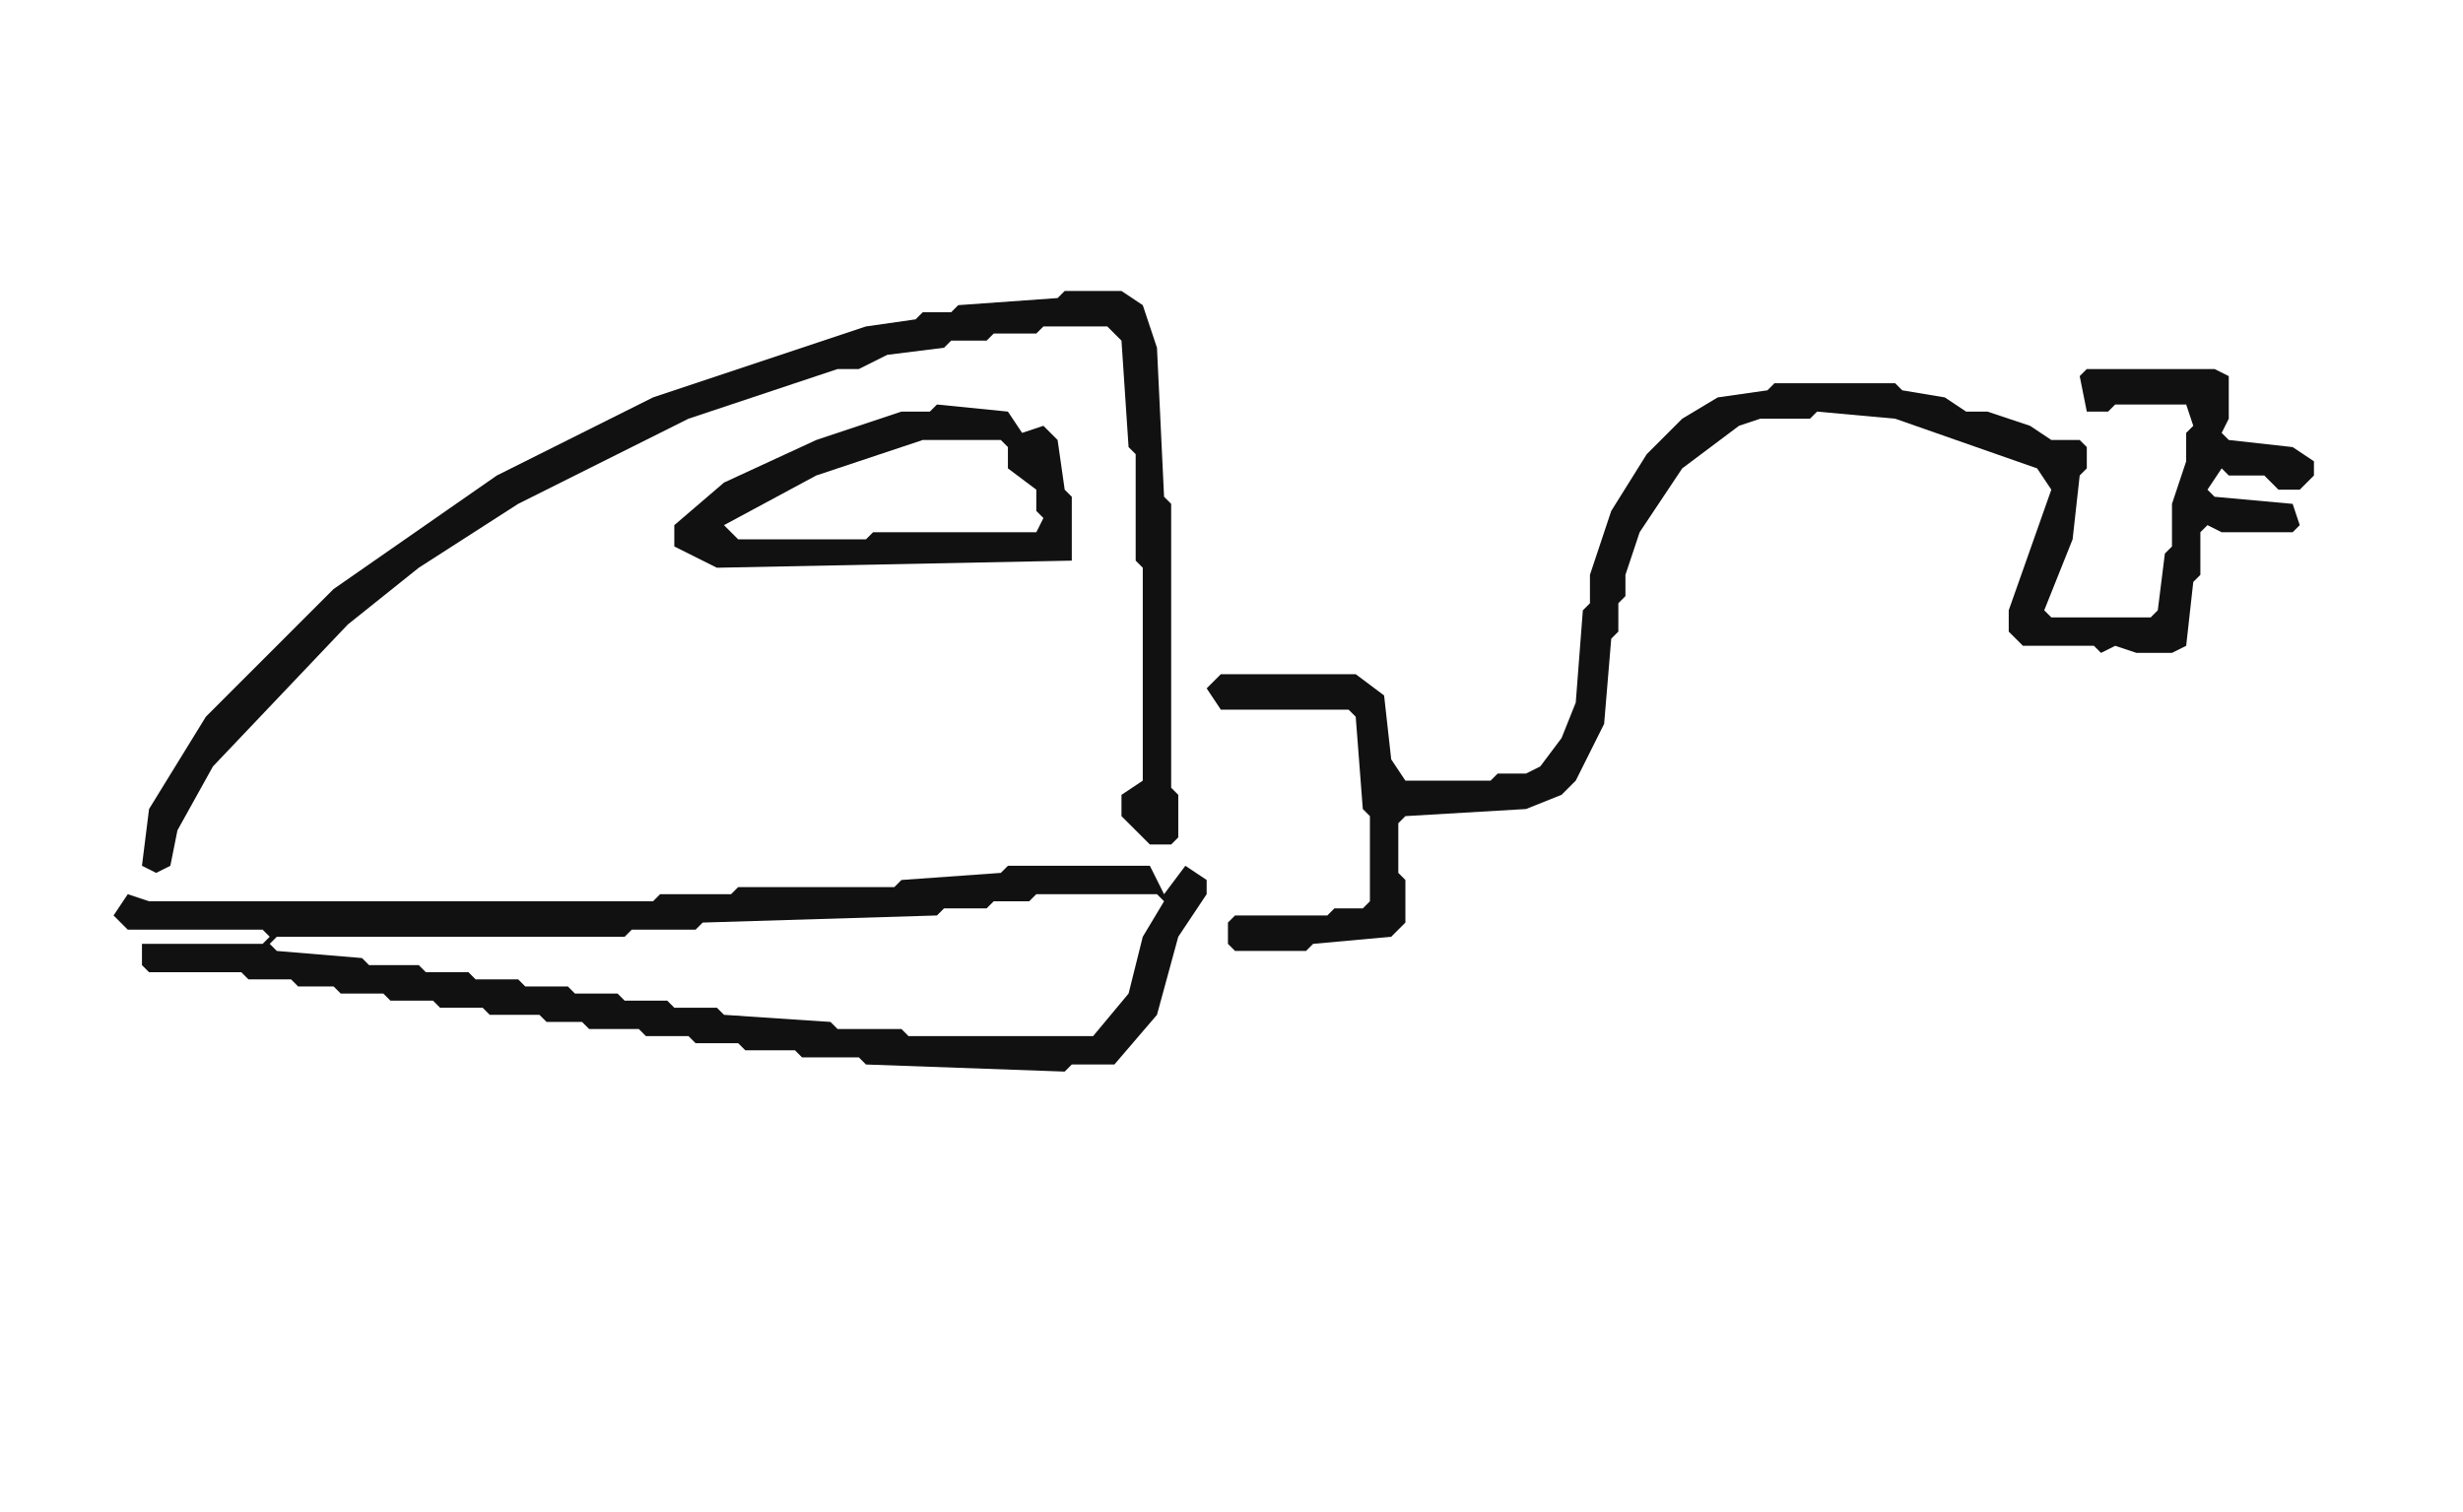
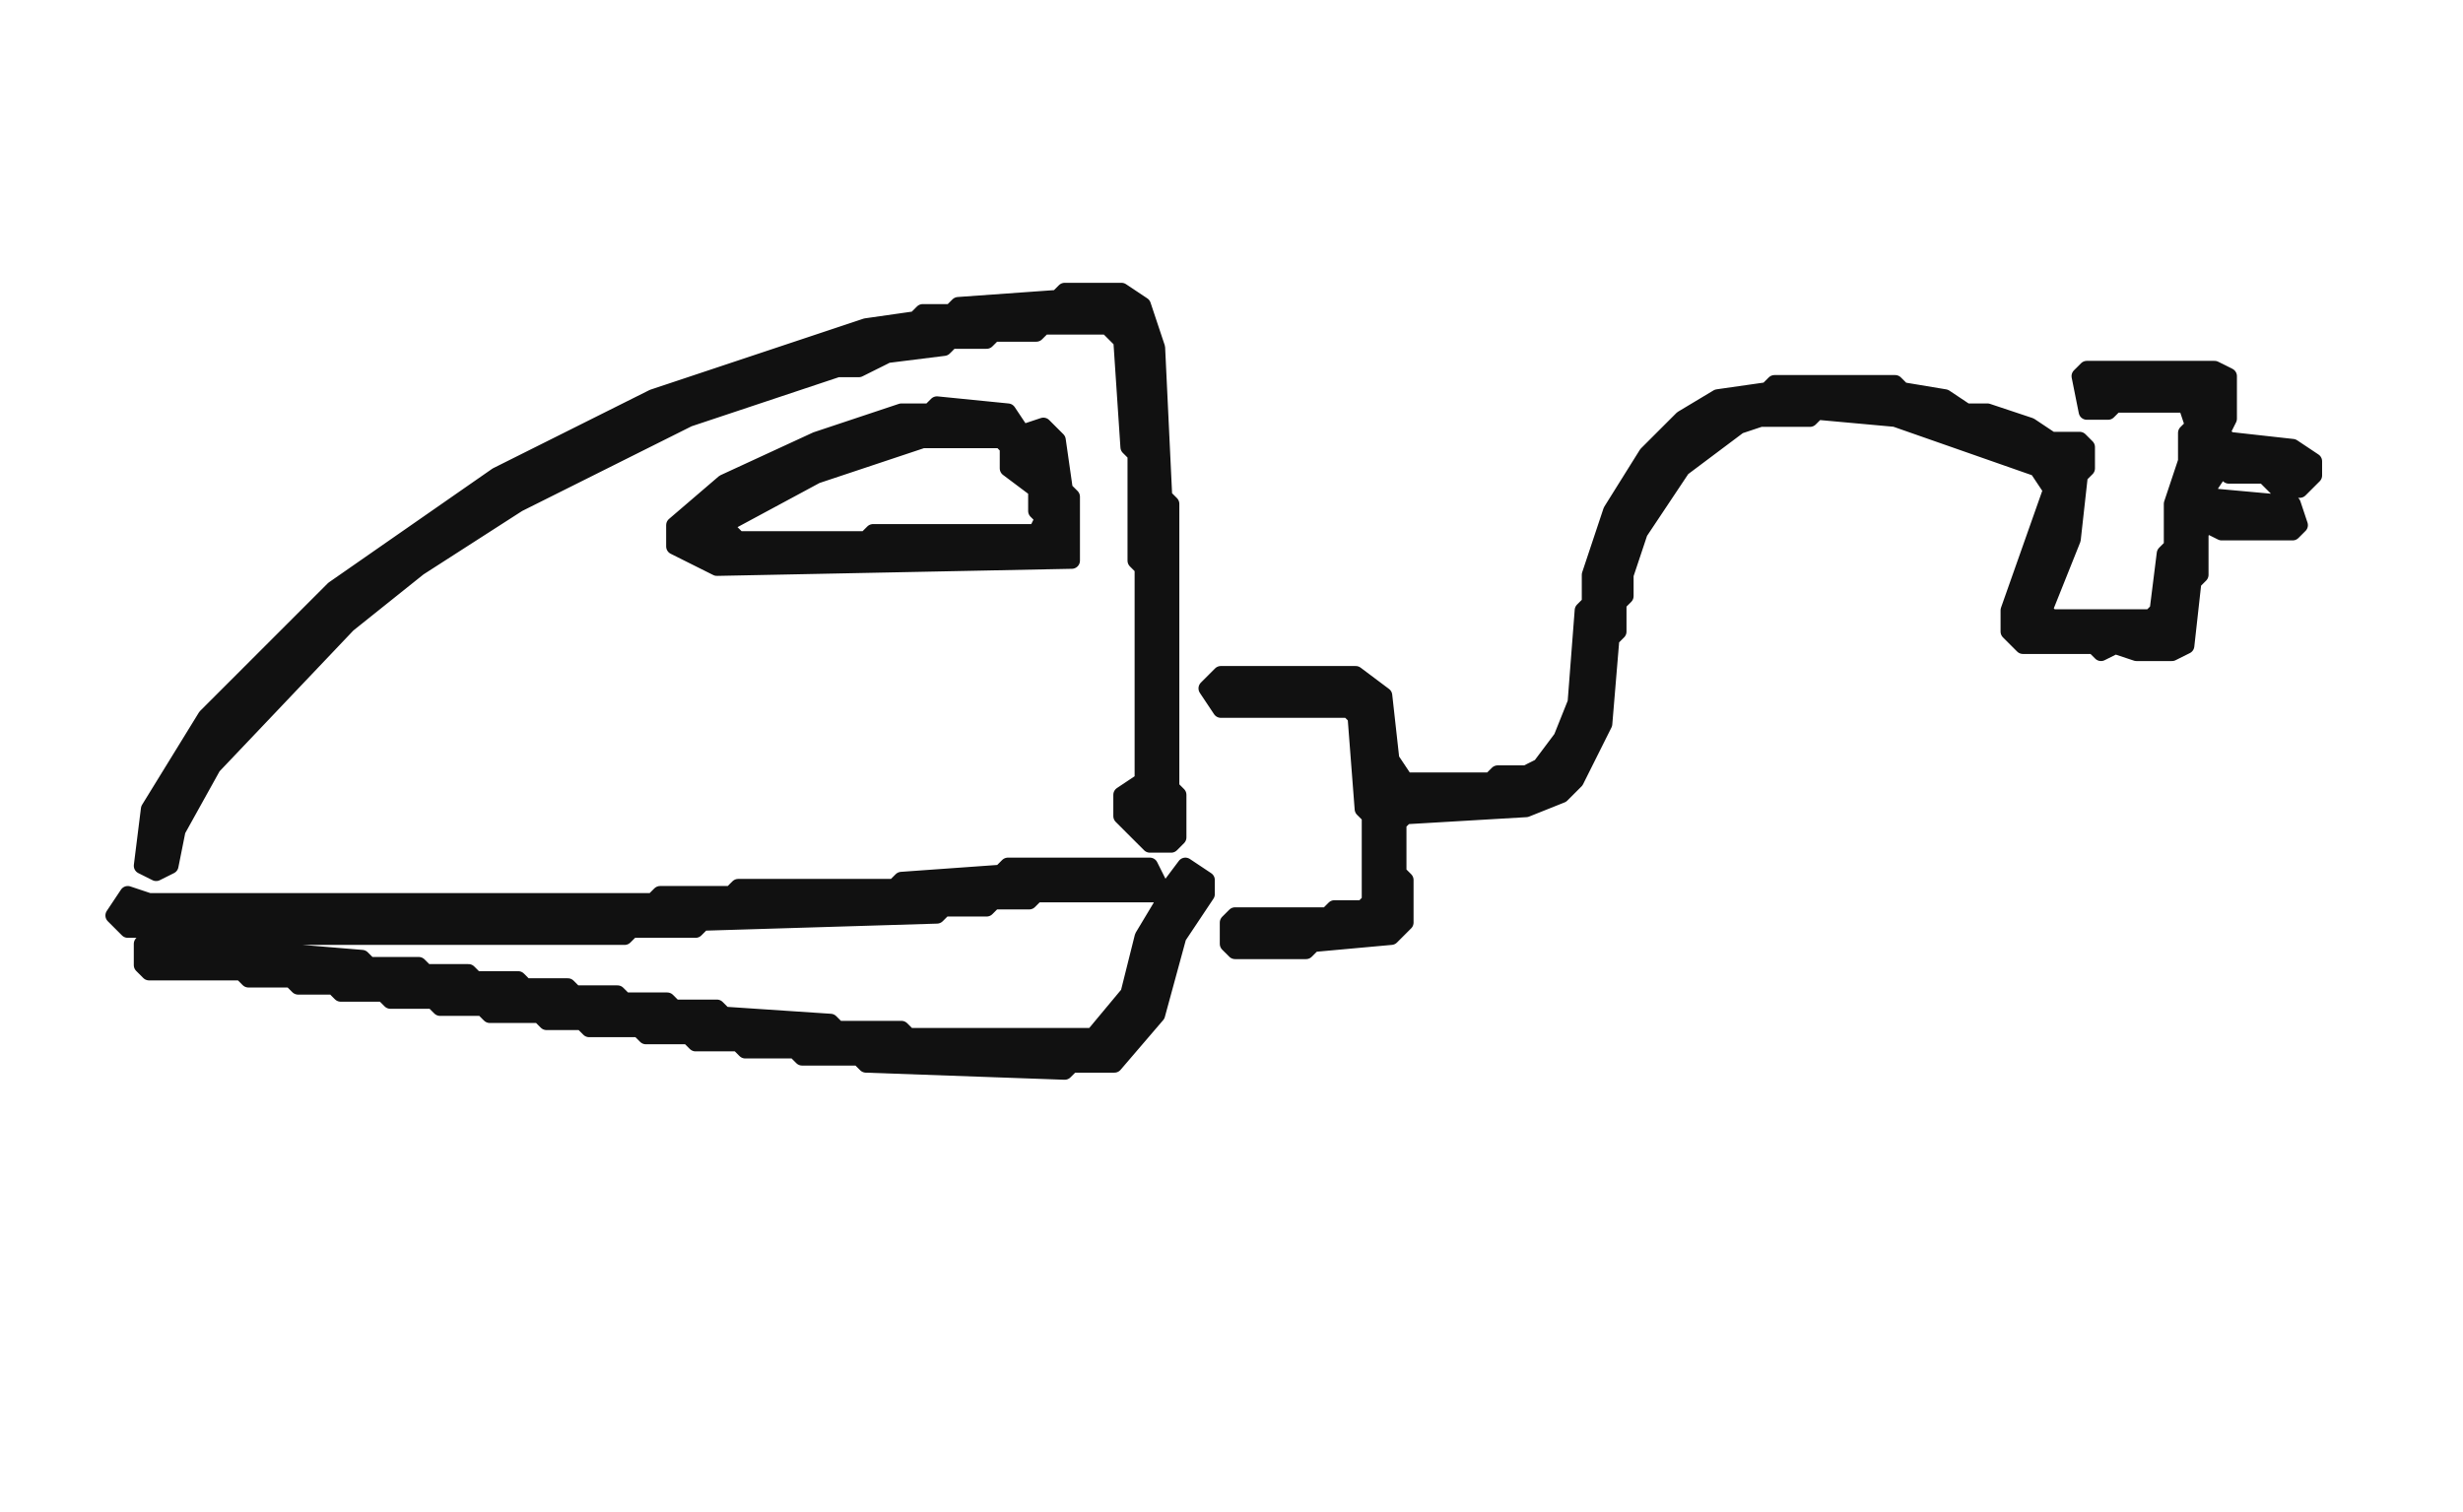
<svg xmlns="http://www.w3.org/2000/svg" width="347" height="213" viewBox="0 0 347 213">
-   <path d="M170,124 L167,122 L164,126 L162,122 L142,122 L141,123 L127,124 L126,125 L104,125 L103,126 L93,126 L92,127 L21,127 L18,126 L16,129 L18,131 L37,131 L38,132 L37,133 L20,133 L20,136 L21,137 L34,137 L35,138 L41,138 L42,139 L47,139 L48,140 L54,140 L55,141 L61,141 L62,142 L68,142 L69,143 L76,143 L77,144 L82,144 L83,145 L90,145 L91,146 L97,146 L98,147 L104,147 L105,148 L112,148 L113,149 L121,149 L122,150 L150,151 L151,150 L157,150 L163,143 L166,132 L170,126Z M164,127 L161,132 L159,140 L154,146 L128,146 L127,145 L118,145 L117,144 L102,143 L101,142 L95,142 L94,141 L88,141 L87,140 L81,140 L80,139 L74,139 L73,138 L67,138 L66,137 L60,137 L59,136 L52,136 L51,135 L39,134 L38,133 L39,132 L88,132 L89,131 L98,131 L99,130 L132,129 L133,128 L139,128 L140,127 L145,127 L146,126 L163,126Z M151,70 L150,69 L149,62 L147,60 L144,61 L142,58 L132,57 L131,58 L127,58 L115,62 L102,68 L95,74 L95,77 L101,80 L151,79Z M147,73 L146,75 L123,75 L122,76 L104,76 L102,74 L115,67 L130,62 L141,62 L142,63 L142,66 L146,69 L146,72Z M326,65 L323,63 L314,62 L313,61 L314,59 L314,53 L312,52 L294,52 L293,53 L294,58 L297,58 L298,57 L308,57 L309,60 L308,61 L308,65 L306,71 L306,77 L305,78 L304,86 L303,87 L289,87 L288,86 L292,76 L293,67 L294,66 L294,63 L293,62 L289,62 L286,60 L280,58 L277,58 L274,56 L268,55 L267,54 L250,54 L249,55 L242,56 L237,59 L232,64 L227,72 L224,81 L224,85 L223,86 L222,99 L220,104 L217,108 L215,109 L211,109 L210,110 L198,110 L196,107 L195,98 L191,95 L172,95 L170,97 L172,100 L190,100 L191,101 L192,114 L193,115 L193,127 L192,128 L188,128 L187,129 L174,129 L173,130 L173,133 L174,134 L184,134 L185,133 L196,132 L198,130 L198,124 L197,123 L197,116 L198,115 L215,114 L220,112 L222,110 L226,102 L227,90 L228,89 L228,85 L229,84 L229,81 L231,75 L237,66 L245,60 L248,59 L255,59 L256,58 L267,59 L287,66 L289,69 L283,86 L283,89 L285,91 L295,91 L296,92 L298,91 L301,92 L306,92 L308,91 L309,82 L310,81 L310,75 L311,74 L313,75 L323,75 L324,74 L323,71 L312,70 L311,69 L313,66 L314,67 L319,67 L321,69 L324,69 L326,67Z M161,43 L158,41 L150,41 L149,42 L135,43 L134,44 L130,44 L129,45 L122,46 L92,56 L70,67 L47,83 L29,101 L21,114 L20,122 L22,123 L24,122 L25,117 L30,108 L49,88 L59,80 L73,71 L97,59 L118,52 L121,52 L125,50 L133,49 L134,48 L139,48 L140,47 L146,47 L147,46 L156,46 L158,48 L159,63 L160,64 L160,79 L161,80 L161,110 L158,112 L158,115 L162,119 L165,119 L166,118 L166,112 L165,111 L165,71 L164,70 L163,49Z" fill="#111111" fill-rule="evenodd" />
+   <path d="M170,124 L167,122 L164,126 L162,122 L142,122 L141,123 L127,124 L126,125 L104,125 L103,126 L93,126 L92,127 L21,127 L18,126 L16,129 L18,131 L37,131 L38,132 L37,133 L20,133 L20,136 L21,137 L34,137 L35,138 L41,138 L42,139 L47,139 L48,140 L54,140 L55,141 L61,141 L62,142 L68,142 L69,143 L76,143 L77,144 L82,144 L83,145 L90,145 L91,146 L97,146 L98,147 L104,147 L105,148 L112,148 L113,149 L121,149 L122,150 L150,151 L151,150 L157,150 L163,143 L166,132 L170,126Z M164,127 L161,132 L159,140 L154,146 L128,146 L127,145 L118,145 L117,144 L102,143 L101,142 L95,142 L94,141 L88,141 L87,140 L81,140 L80,139 L74,139 L73,138 L67,138 L66,137 L60,137 L59,136 L52,136 L51,135 L39,134 L38,133 L39,132 L88,132 L89,131 L98,131 L99,130 L132,129 L133,128 L139,128 L140,127 L145,127 L146,126 L163,126Z M151,70 L150,69 L149,62 L147,60 L144,61 L142,58 L132,57 L131,58 L127,58 L115,62 L102,68 L95,74 L95,77 L101,80 L151,79Z M147,73 L146,75 L123,75 L122,76 L104,76 L102,74 L115,67 L130,62 L141,62 L142,63 L142,66 L146,69 L146,72Z M326,65 L323,63 L314,62 L313,61 L314,59 L314,53 L312,52 L294,52 L293,53 L294,58 L297,58 L298,57 L308,57 L309,60 L308,61 L308,65 L306,71 L306,77 L305,78 L304,86 L303,87 L289,87 L288,86 L292,76 L293,67 L294,66 L294,63 L293,62 L289,62 L286,60 L280,58 L277,58 L274,56 L268,55 L267,54 L250,54 L249,55 L242,56 L237,59 L232,64 L227,72 L224,81 L224,85 L223,86 L222,99 L220,104 L217,108 L215,109 L211,109 L210,110 L198,110 L196,107 L195,98 L191,95 L172,95 L170,97 L172,100 L190,100 L191,101 L192,114 L193,115 L193,127 L192,128 L188,128 L187,129 L174,129 L173,130 L173,133 L174,134 L184,134 L185,133 L196,132 L198,130 L198,124 L197,123 L197,116 L198,115 L215,114 L220,112 L222,110 L226,102 L227,90 L228,89 L228,85 L229,84 L229,81 L231,75 L237,66 L245,60 L248,59 L255,59 L256,58 L267,59 L287,66 L289,69 L283,86 L283,89 L285,91 L295,91 L296,92 L298,91 L301,92 L306,92 L308,91 L309,82 L310,81 L310,75 L311,74 L313,75 L323,75 L324,74 L323,71 L312,70 L311,69 L313,66 L314,67 L319,67 L321,69 L324,69 L326,67Z M161,43 L158,41 L150,41 L149,42 L135,43 L134,44 L130,44 L129,45 L122,46 L92,56 L70,67 L47,83 L29,101 L21,114 L20,122 L22,123 L24,122 L25,117 L30,108 L49,88 L59,80 L73,71 L97,59 L118,52 L121,52 L125,50 L133,49 L134,48 L139,48 L140,47 L146,47 L147,46 L156,46 L158,48 L159,63 L160,64 L160,79 L161,80 L161,110 L158,112 L158,115 L162,119 L165,119 L166,118 L166,112 L165,111 L165,71 L164,70 L163,49Z" fill="#111111" stroke="#111111" stroke-width="2.3" stroke-linejoin="round" stroke-linecap="round" fill-rule="evenodd" />
</svg>
